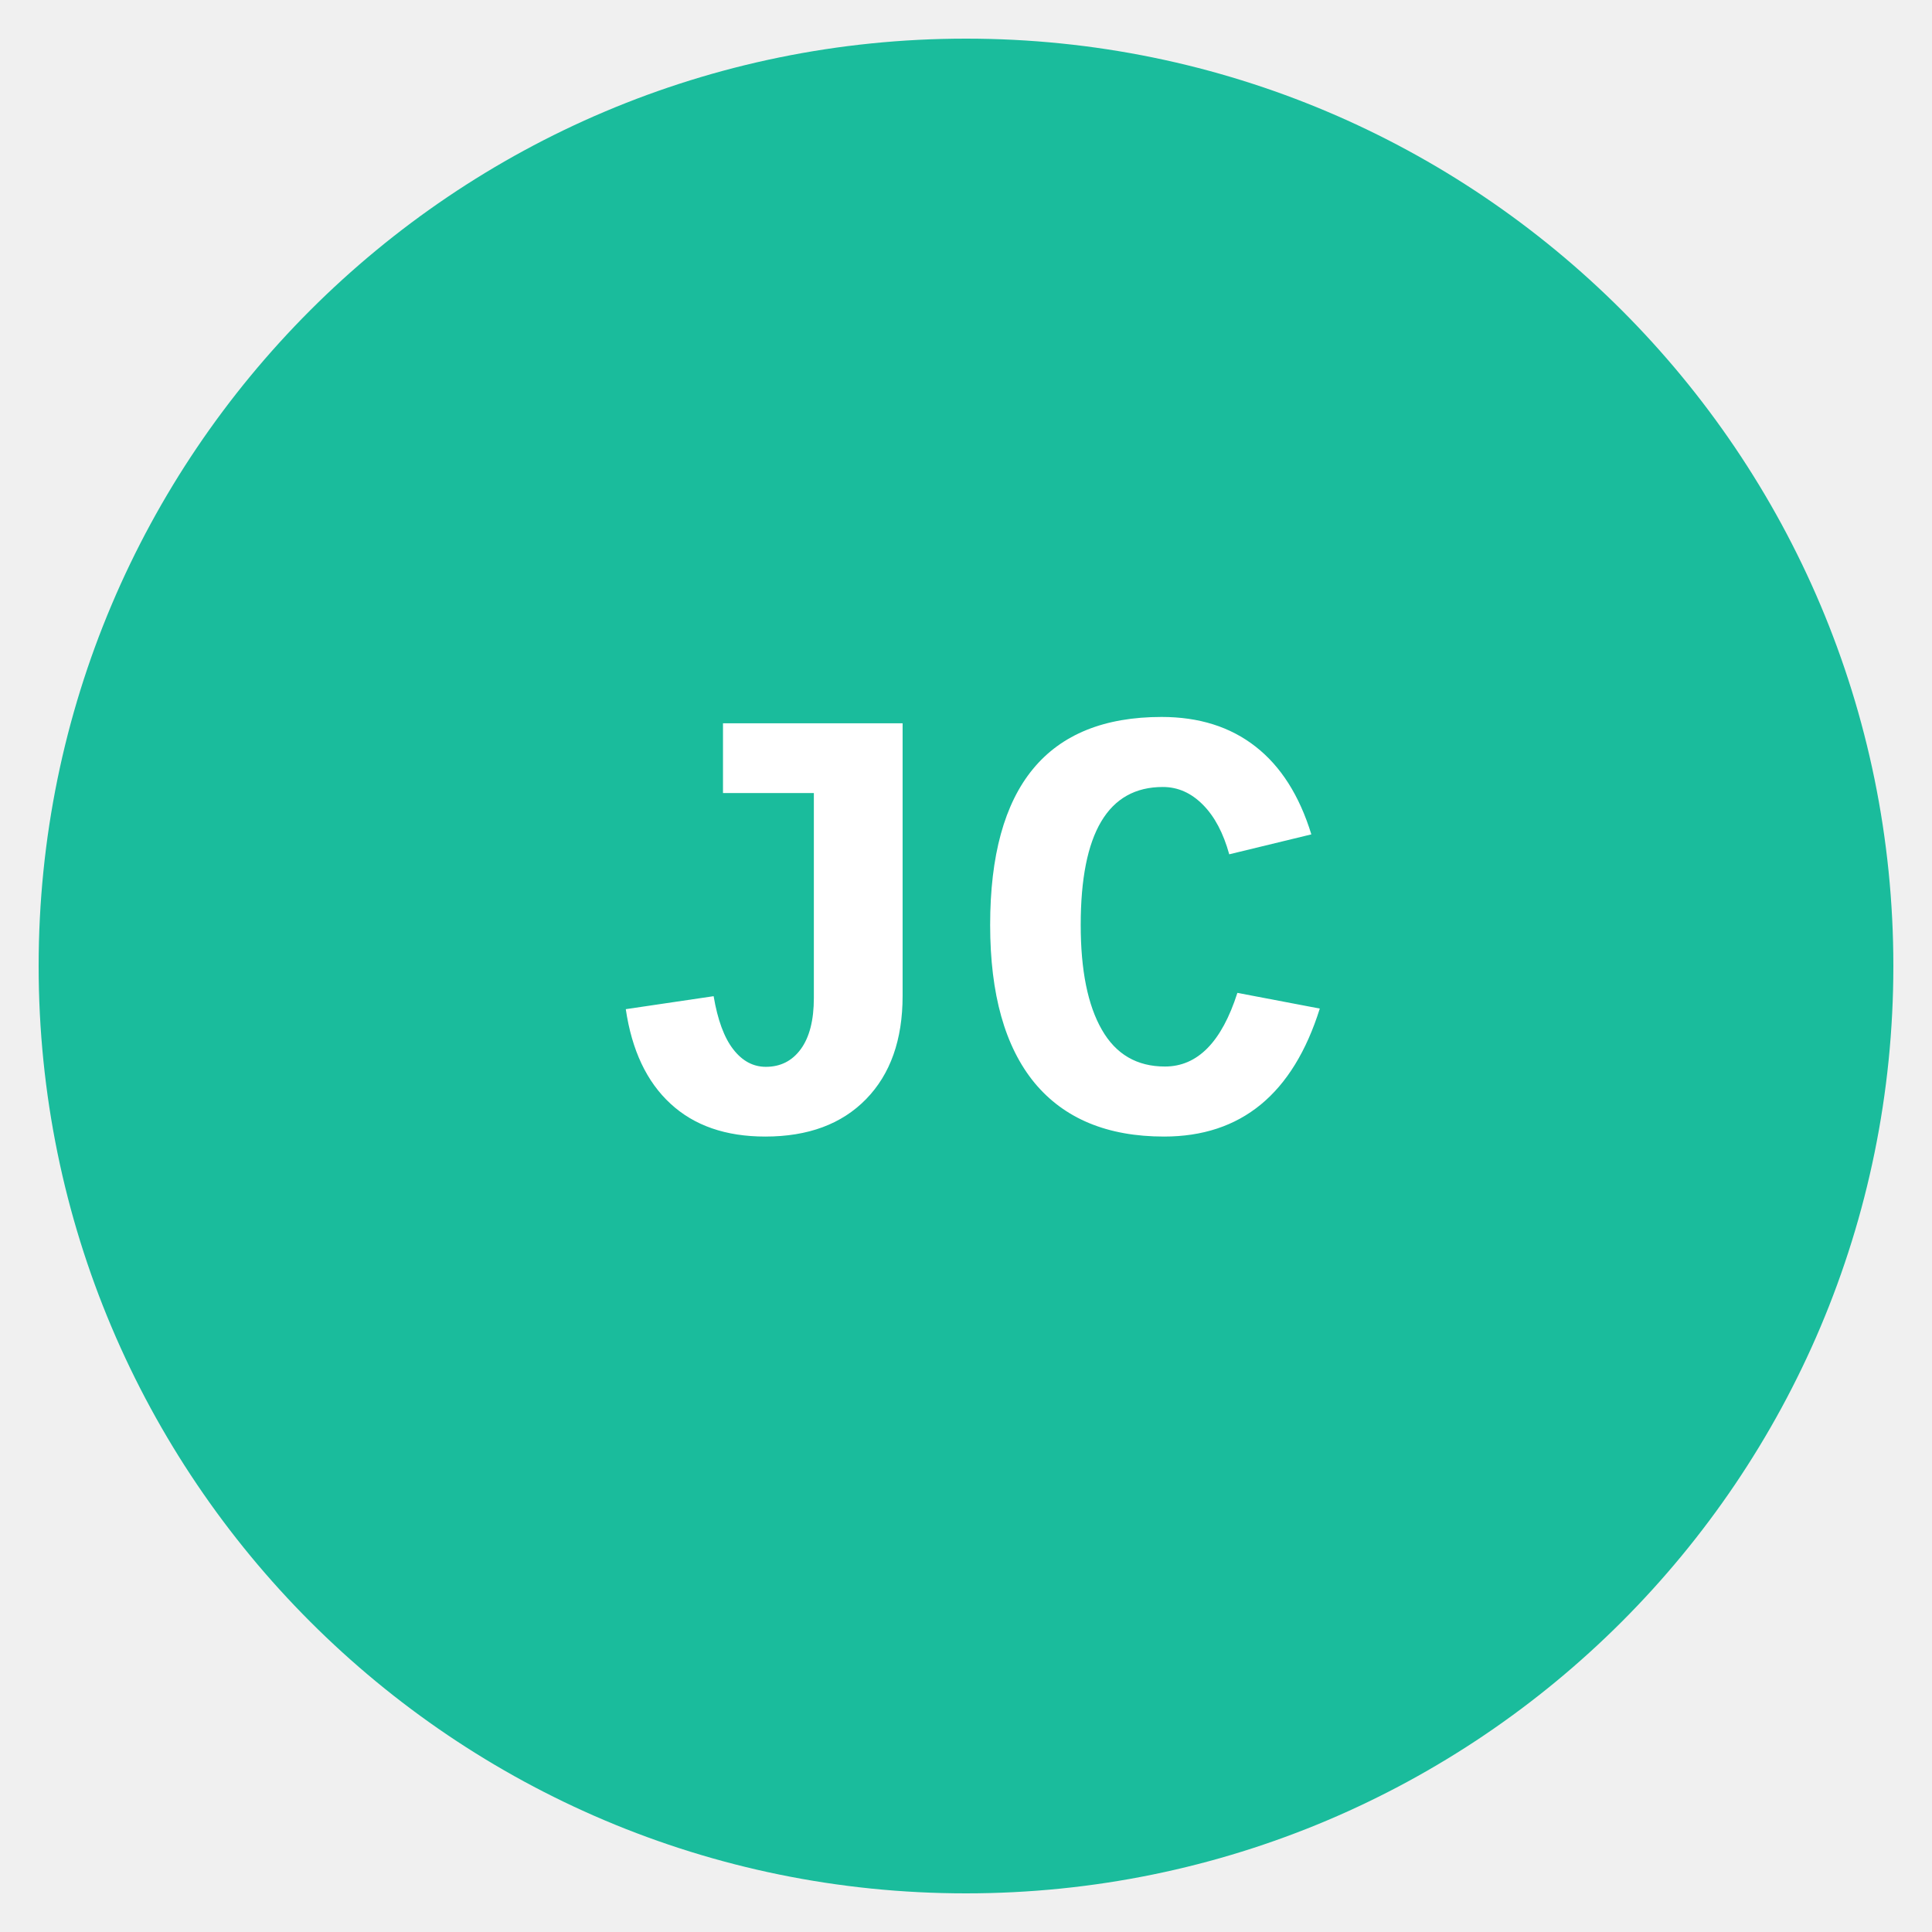
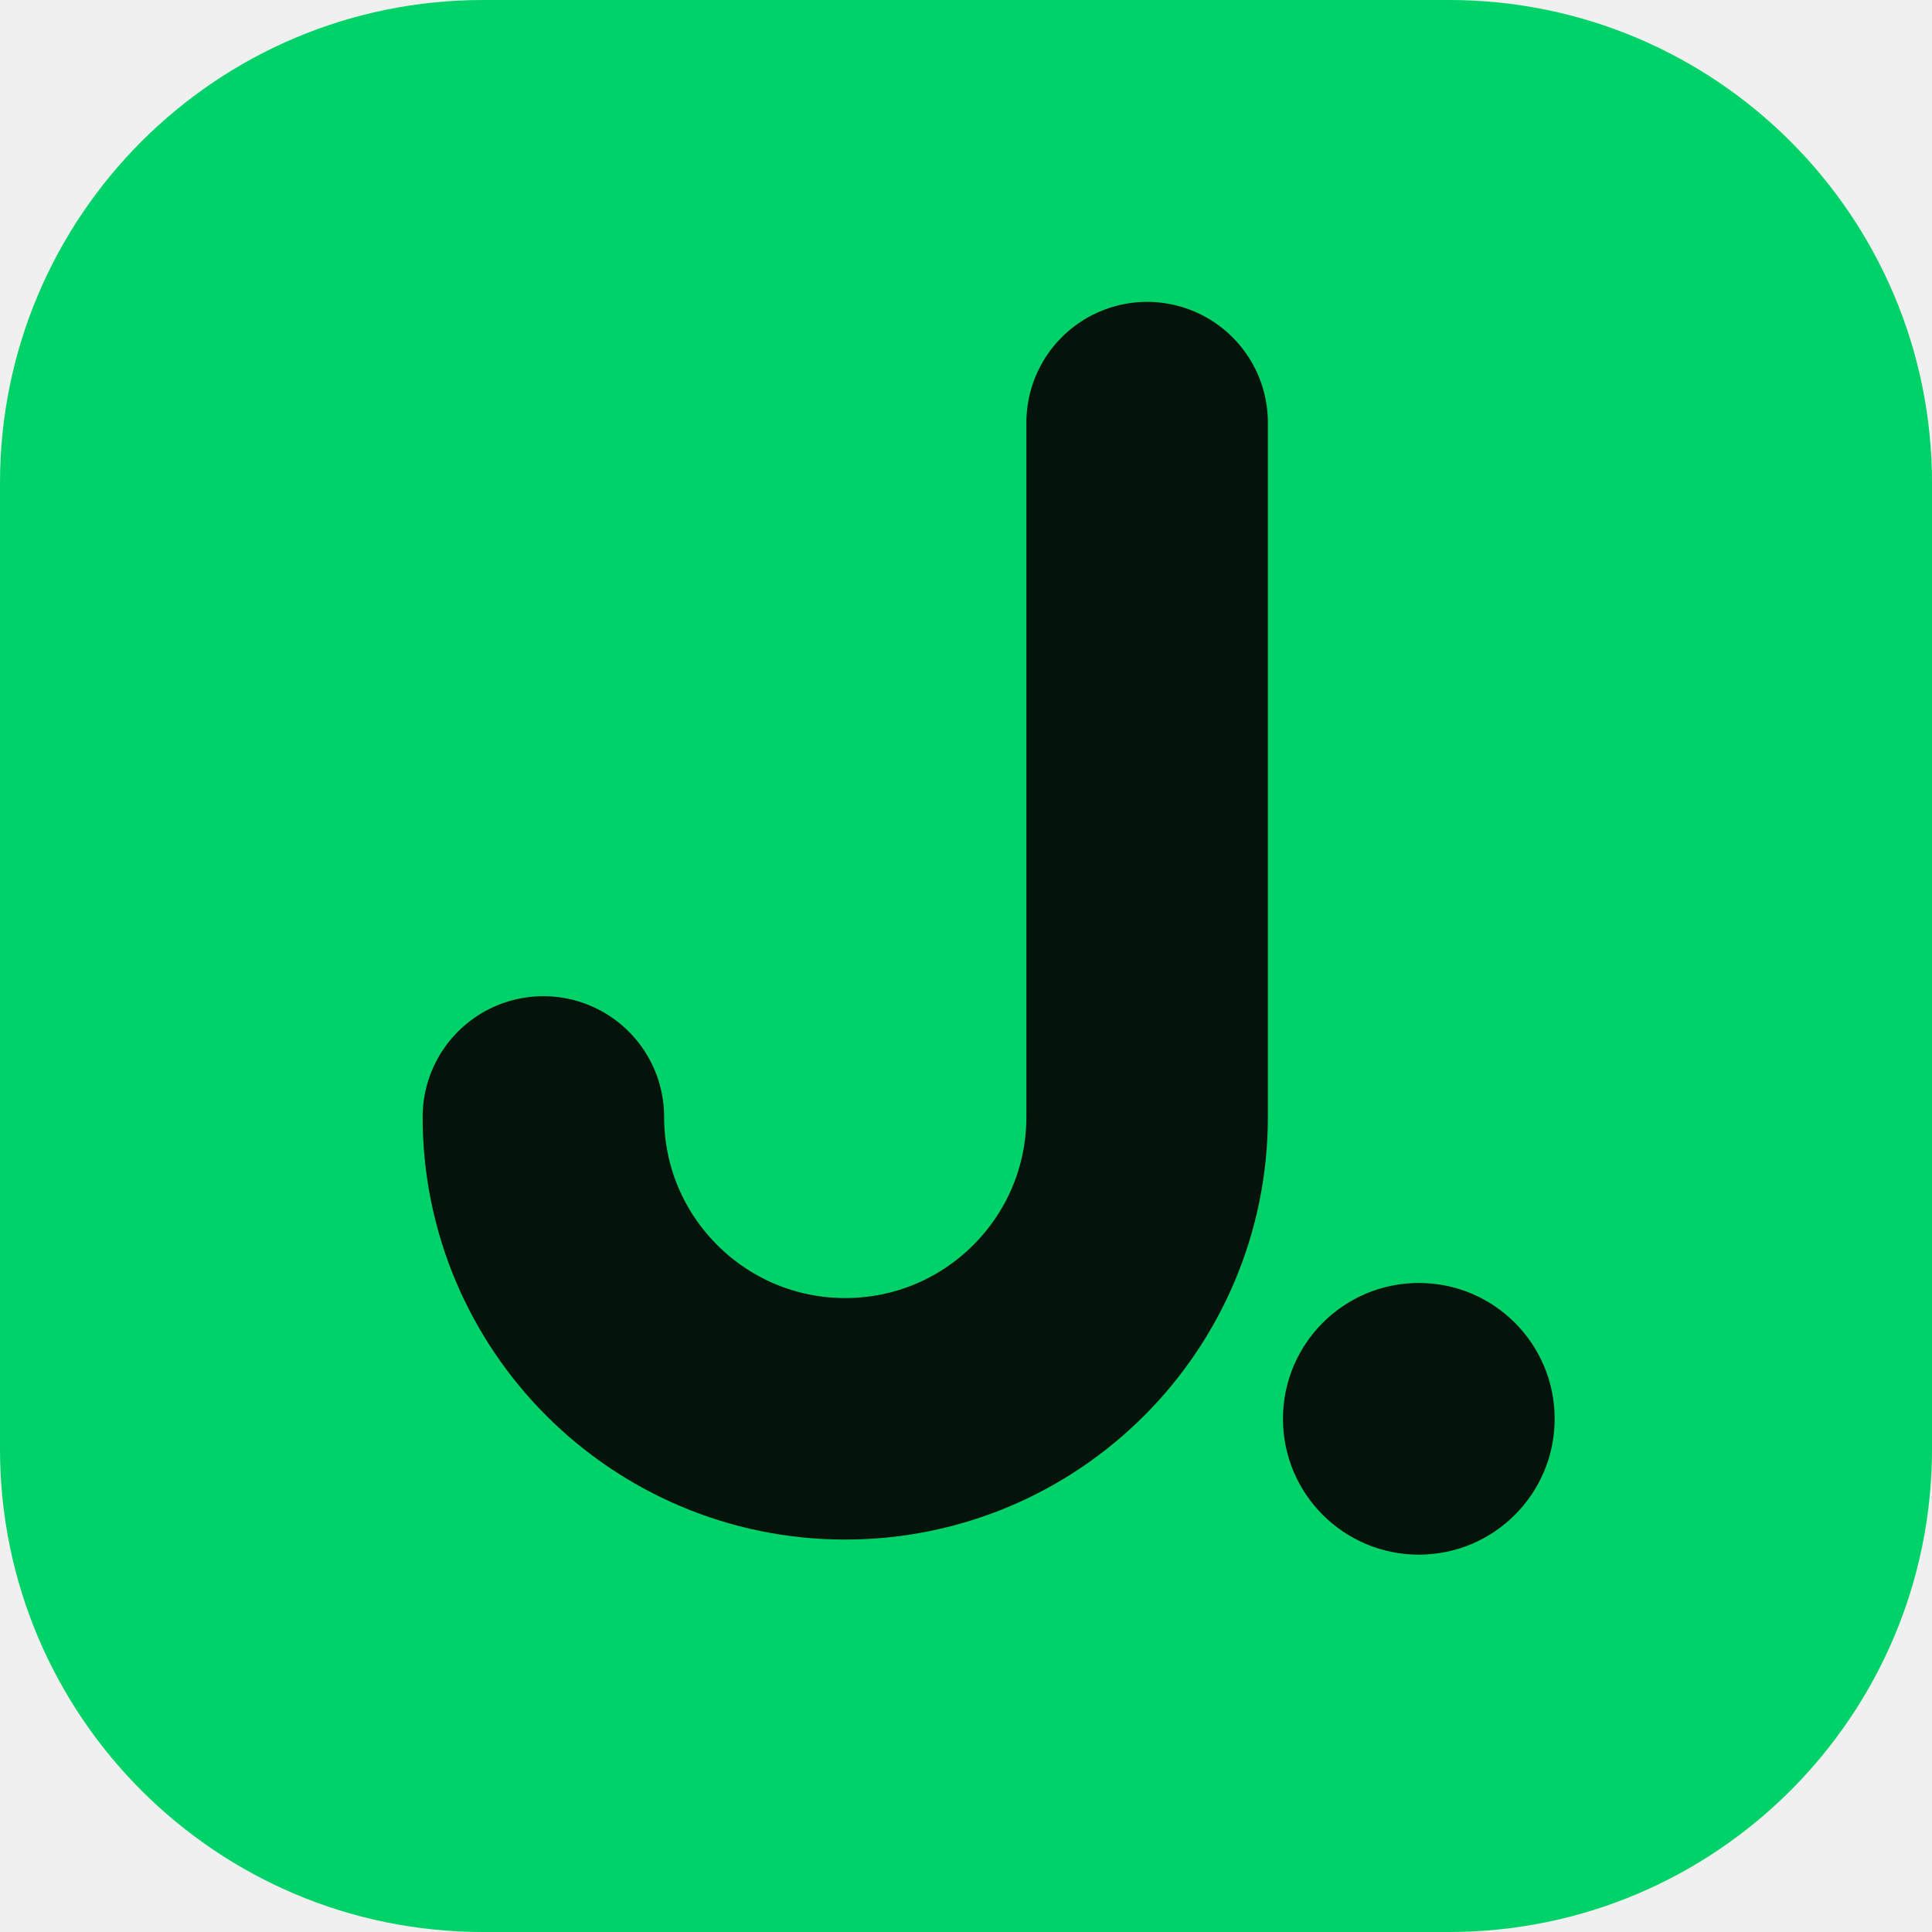
- <svg xmlns="http://www.w3.org/2000/svg" viewBox="0 0 100 100">
-   <circle cx="50" cy="50" r="48" fill="#1abc9c" />
-   <text x="50" y="50" font-family="Courier New, monospace" font-size="32" font-weight="bold" fill="white" text-anchor="middle" dominant-baseline="central">JC</text>
+ <svg xmlns="http://www.w3.org/2000/svg" viewBox="0 0 64 64">
+   <rect width="64" height="64" rx="16" fill="#00d26a" />
+   <path d="M38 14v23a10 10 0 0 1-20 0" fill="none" stroke="#04140a" stroke-width="8" stroke-linecap="round" />
+   <circle cx="47" cy="47" r="4.5" fill="#04140a" />
</svg>
